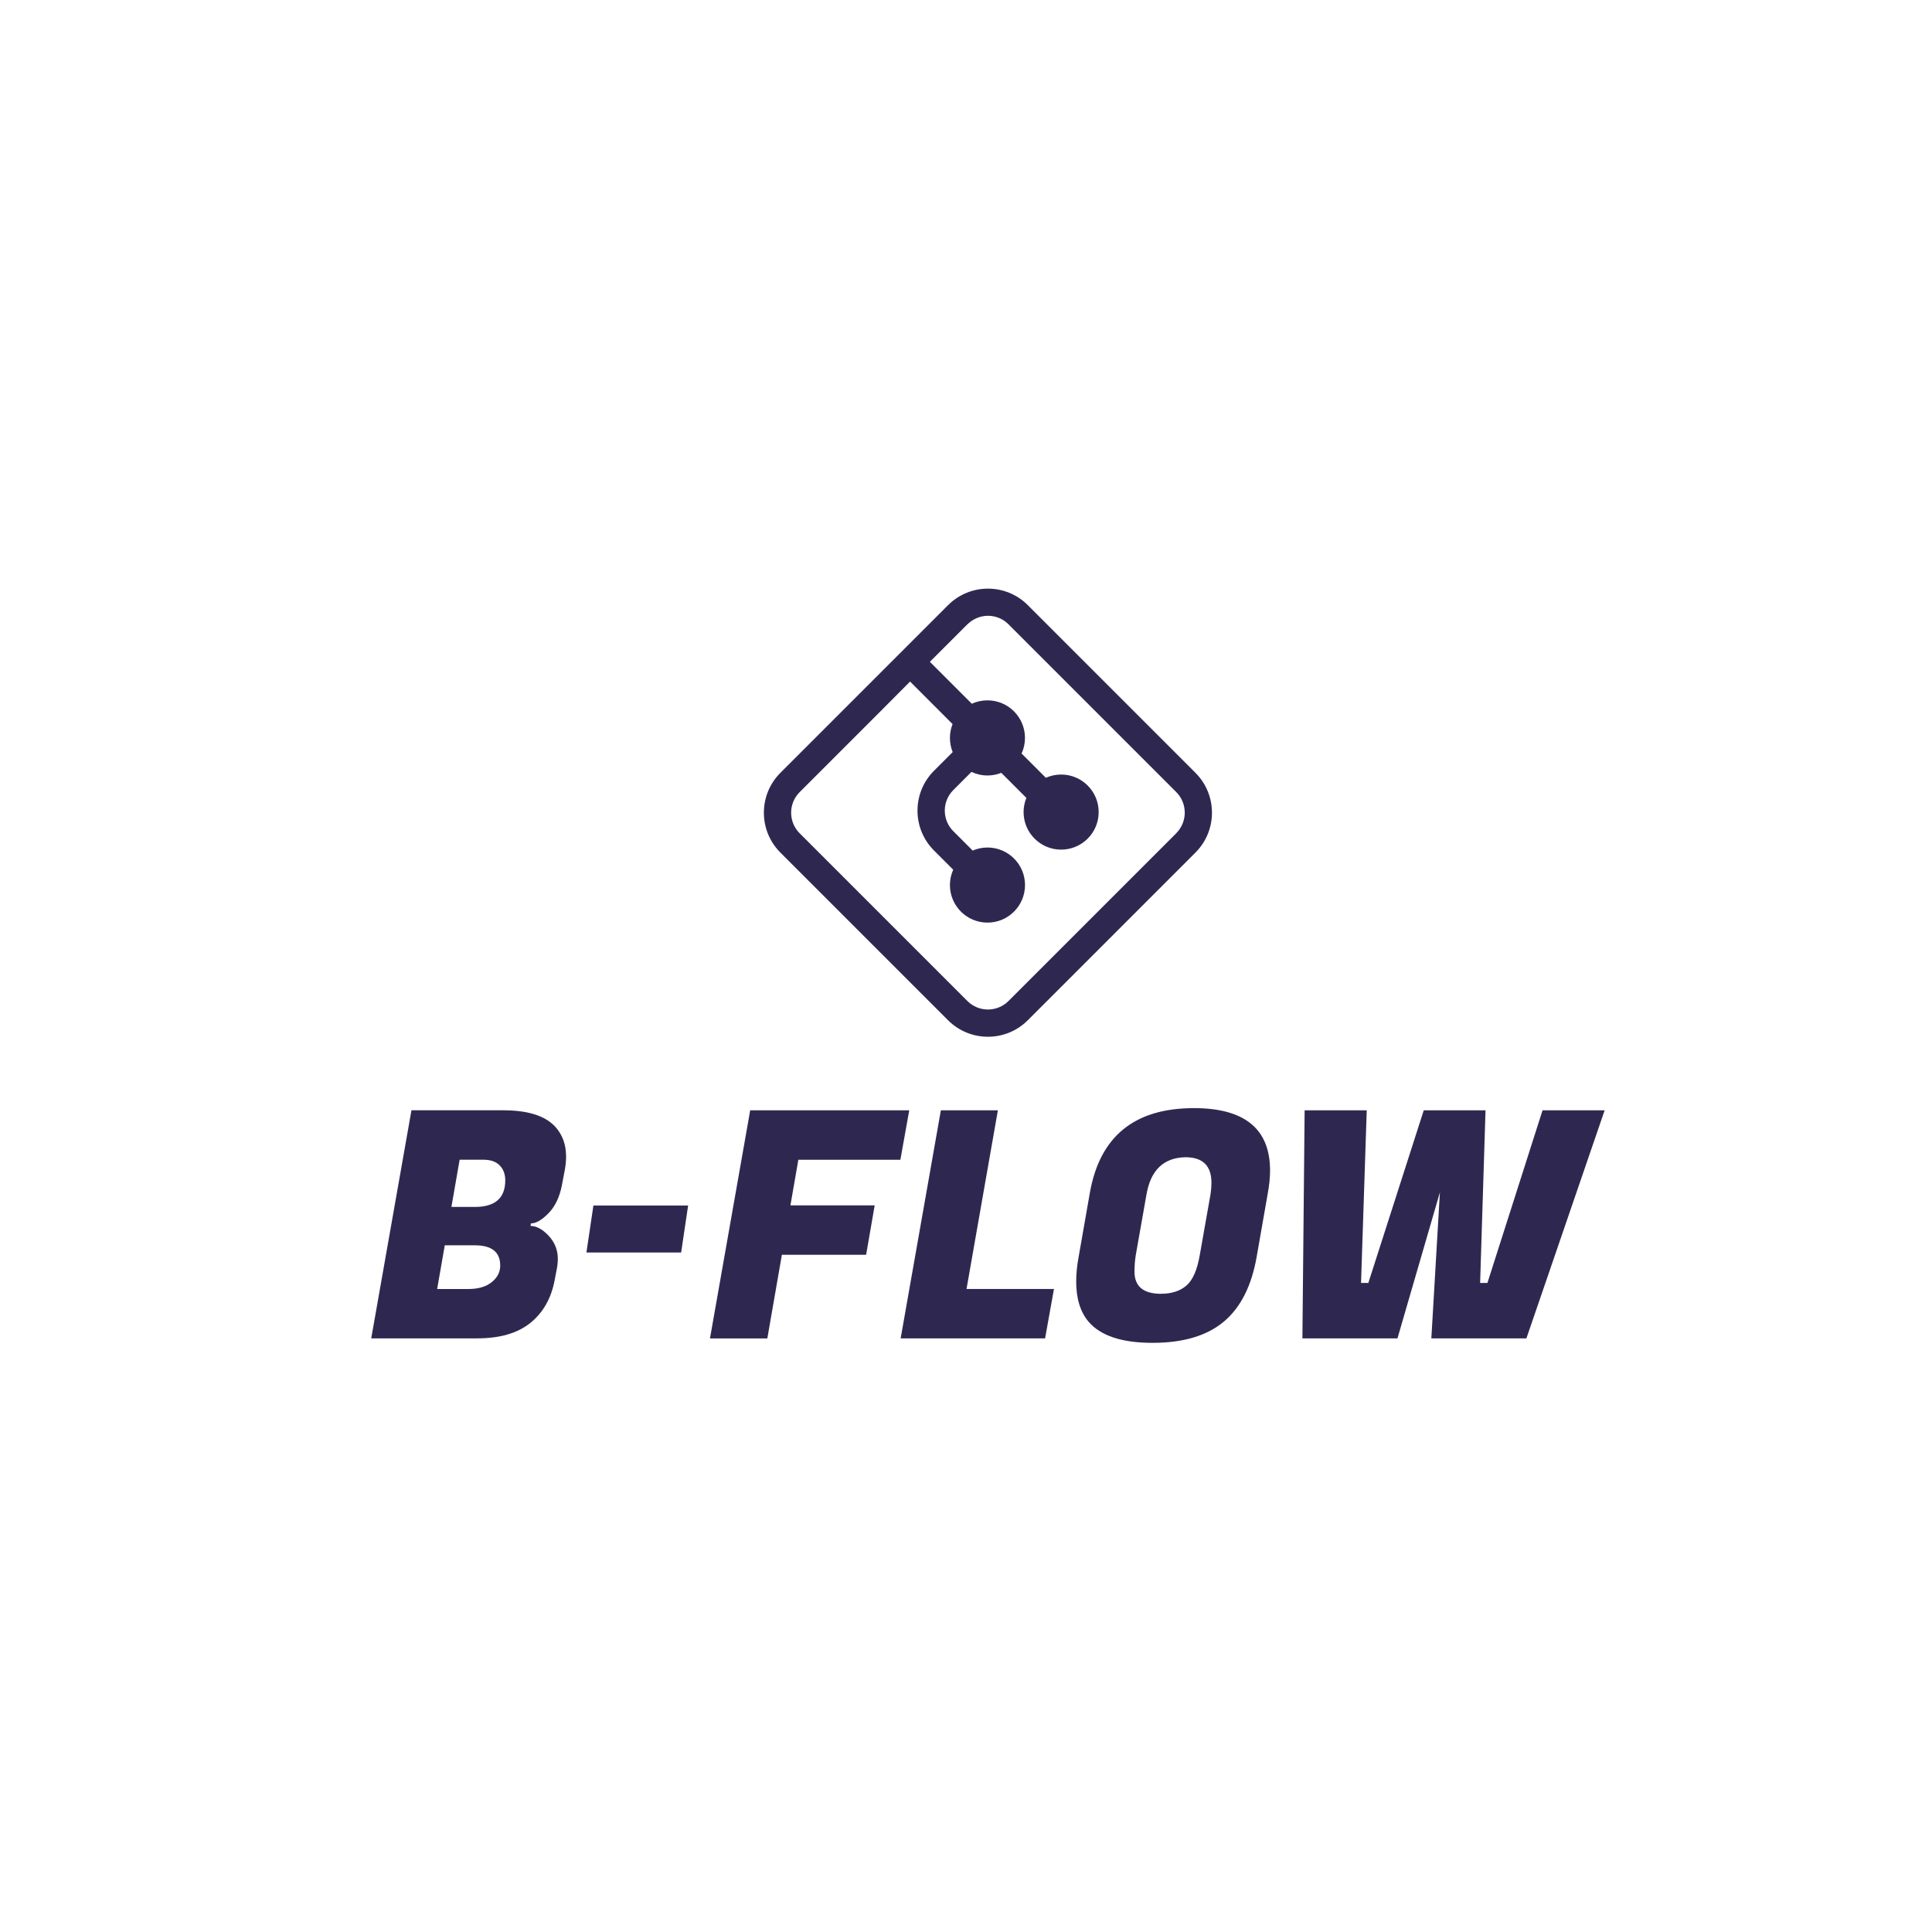
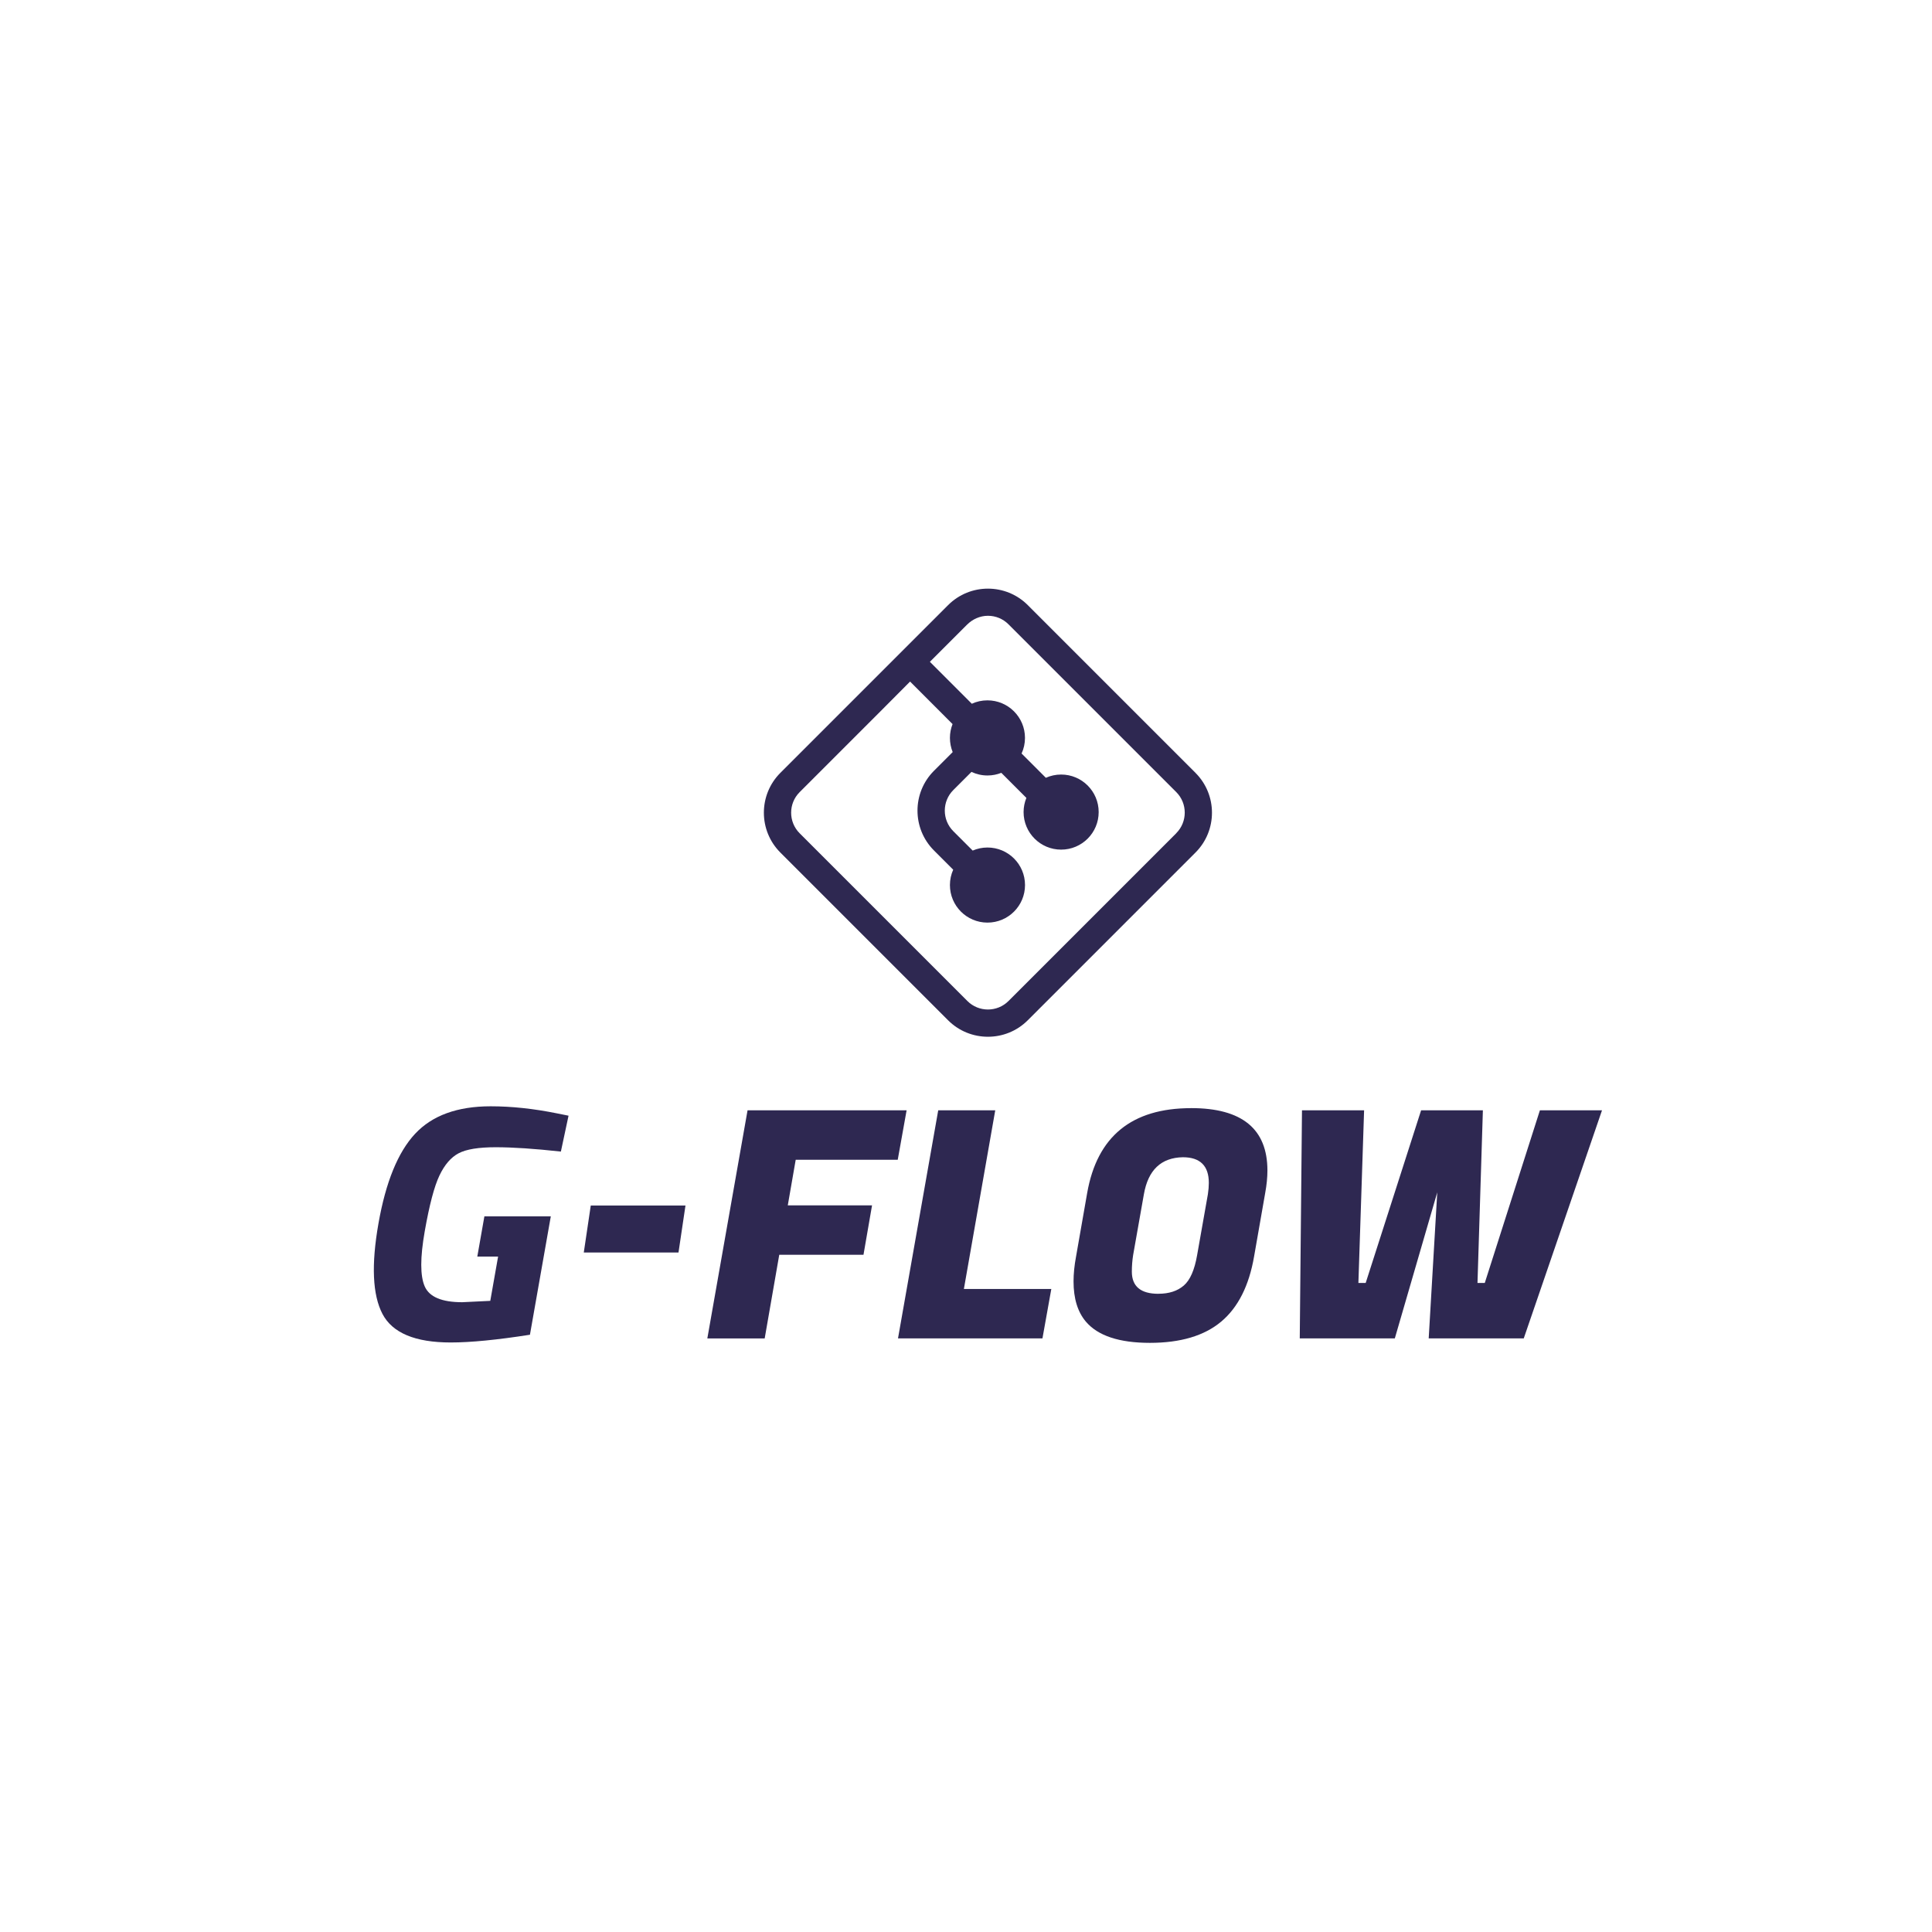
<svg xmlns="http://www.w3.org/2000/svg" id="Logo" viewBox="0 0 512 512">
  <defs>
    <style>
      .cls-1 {
        fill: #2e2851;
      }
    </style>
  </defs>
  <path class="cls-1" d="M316.83,204.82l-44.46-44.46c-5.82-5.82-15.29-5.82-21.11,0l-11.15,11.15-11.82,11.82-21.49,21.49c-5.82,5.82-5.82,15.29,0,21.11l44.46,44.46c2.91,2.91,6.73,4.36,10.55,4.36s7.64-1.45,10.55-4.36l44.46-44.46h0c5.82-5.82,5.82-15.29,0-21.11ZM311.72,220.82l-44.46,44.46c-3,3-7.89,3-10.89,0l-44.46-44.46c-3-3-3-7.89,0-10.89l21.49-21.49,7.78-7.82,11.26,11.27c-.45,1.14-.7,2.37-.7,3.67s.26,2.59.73,3.75l-4.96,4.96c-5.82,5.82-5.82,15.29,0,21.11l5.1,5.1c-.56,1.24-.87,2.62-.87,4.07,0,5.49,4.45,9.95,9.95,9.95s9.95-4.45,9.95-9.95-4.45-9.95-9.95-9.95c-1.39,0-2.72.29-3.92.81l-5.14-5.14c-3-3-3-7.89,0-10.89l4.82-4.82c1.29.61,2.72.95,4.24.95,1.3,0,2.53-.25,3.67-.7l6.64,6.64c-.47,1.16-.74,2.43-.74,3.76,0,5.49,4.45,9.95,9.95,9.95s9.95-4.45,9.95-9.95-4.45-9.95-9.95-9.95c-1.44,0-2.81.31-4.05.86l-6.43-6.43c.58-1.26.9-2.66.9-4.14,0-5.49-4.45-9.95-9.95-9.95-1.48,0-2.88.32-4.14.9l-11.09-11.09s-.01-.03,0-.04l9.82-9.82c1.47-1.47,3.46-2.36,5.54-2.36,2.06,0,3.99.8,5.45,2.26l44.46,44.46c3,3,3,7.89,0,10.89Z" />
  <g>
-     <path class="cls-1" d="M133.4,294.24c6.38,0,10.91,1.4,13.6,4.2,2.01,2.13,3.02,4.81,3.02,8.06,0,1.12-.11,2.3-.34,3.53l-.76,4.03c-.62,3.19-1.81,5.68-3.57,7.47-1.76,1.79-3.32,2.69-4.66,2.69l-.08.67c1.57,0,3.16.87,4.79,2.6,1.62,1.74,2.43,3.78,2.43,6.13,0,.95-.11,1.96-.34,3.02l-.5,2.6c-.9,4.81-3.04,8.59-6.42,11.33-3.39,2.74-8.1,4.11-14.15,4.11h-28.04l10.66-60.45h24.35ZM125.85,330.01h-7.98l-2.02,11.59h8.31c2.57,0,4.62-.6,6.13-1.8,1.51-1.2,2.27-2.67,2.27-4.41,0-3.58-2.24-5.37-6.72-5.37ZM128.11,307.34h-6.3l-2.18,12.51h6.21c5.37,0,8.06-2.35,8.06-7.05,0-1.62-.49-2.94-1.47-3.95-.98-1.01-2.42-1.51-4.32-1.51Z" />
-     <path class="cls-1" d="M180.51,331.92h-25.1l1.85-12.45h25.1l-1.85,12.45Z" />
-     <path class="cls-1" d="M229.54,332.53h-22.33l-3.86,22.17h-15.2l10.66-60.45h42.15l-2.35,13.1h-27.04l-2.1,12.09h22.33l-2.27,13.1Z" />
-     <path class="cls-1" d="M276.97,354.69h-38.29l10.66-60.45h15.11l-8.31,47.35h23.17l-2.35,13.1Z" />
-     <path class="cls-1" d="M316.35,293.66c13.49,0,20.23,5.51,20.23,16.54,0,1.85-.2,3.83-.59,5.96l-2.94,16.79c-1.34,7.78-4.25,13.55-8.73,17.3-4.48,3.75-10.78,5.62-18.89,5.62s-13.77-1.87-16.96-5.62c-2.18-2.57-3.27-6.13-3.27-10.66,0-2.01.22-4.23.67-6.63l2.94-16.79c2.63-15,11.81-22.5,27.54-22.5ZM307.7,342.86c2.8,0,5.04-.73,6.72-2.18,1.68-1.45,2.85-4.14,3.53-8.06l2.85-16.12c.17-1.12.25-2.13.25-3.02,0-4.53-2.3-6.8-6.88-6.8-5.77.11-9.21,3.39-10.33,9.82l-2.85,16.12c-.22,1.4-.34,2.85-.34,4.37,0,3.92,2.35,5.88,7.05,5.88Z" />
-     <path class="cls-1" d="M393.68,294.24l-1.43,45.76h1.93l14.61-45.76h16.46l-20.74,60.45h-25.19l2.27-38.71-11.25,38.71h-25.19l.59-60.45h16.46l-1.51,45.76h1.93l14.69-45.76h16.37Z" />
+     <path class="cls-1" d="M132,333.01L126.49,333.01L128.37,322.34L145.97,322.34L140.44,353.72Q127.36,355.77 119.45,355.77L119.45,355.77Q105.32,355.77 101.36,348.21Q97.4,340.65 100.3,324.21Q103.2,307.76 110,300.47Q116.8,293.18 130.04,293.18L130.04,293.18Q138.31,293.18 147.58,295.05L147.58,295.05L150.67,295.67L148.64,305.18Q138.17,304.03 131.37,304.03Q124.57,304.03 121.54,305.63Q118.5,307.23 116.45,311.54Q114.4,315.85 112.56,326.3Q110.72,336.74 112.56,340.92Q114.4,345.1 122.49,345.1L122.49,345.1L129.93,344.74L132,333.01Z" />
+     <path class="cls-1" d="M179.81,331.92h-25.1l1.85-12.45h25.1l-1.85,12.45Z" />
+     <path class="cls-1" d="M228.84,332.53h-22.33l-3.86,22.17h-15.2l10.66-60.45h42.15l-2.35,13.1h-27.04l-2.1,12.09h22.33l-2.27,13.1Z" />
+     <path class="cls-1" d="M276.27,354.69h-38.29l10.66-60.45h15.11l-8.31,47.35h23.17l-2.35,13.1Z" />
+     <path class="cls-1" d="M315.65,293.66c13.49,0,20.23,5.51,20.23,16.54,0,1.85-.2,3.83-.59,5.96l-2.94,16.79c-1.34,7.78-4.25,13.55-8.73,17.3-4.48,3.75-10.78,5.62-18.89,5.62s-13.77-1.87-16.96-5.62c-2.18-2.57-3.27-6.13-3.27-10.66,0-2.01.22-4.23.67-6.63l2.94-16.79c2.63-15,11.81-22.5,27.54-22.5ZM307,342.86c2.8,0,5.04-.73,6.72-2.18,1.68-1.45,2.85-4.14,3.53-8.06l2.85-16.12c.17-1.12.25-2.13.25-3.02,0-4.53-2.3-6.8-6.88-6.8-5.77.11-9.21,3.39-10.33,9.82l-2.85,16.12c-.22,1.4-.34,2.85-.34,4.37,0,3.92,2.35,5.88,7.05,5.88Z" />
+     <path class="cls-1" d="M392.98,294.24l-1.43,45.76h1.93l14.61-45.76h16.46l-20.74,60.45h-25.19l2.27-38.71-11.25,38.71h-25.19l.59-60.45h16.46l-1.51,45.76h1.93l14.69-45.76h16.37Z" />
  </g>
</svg>
